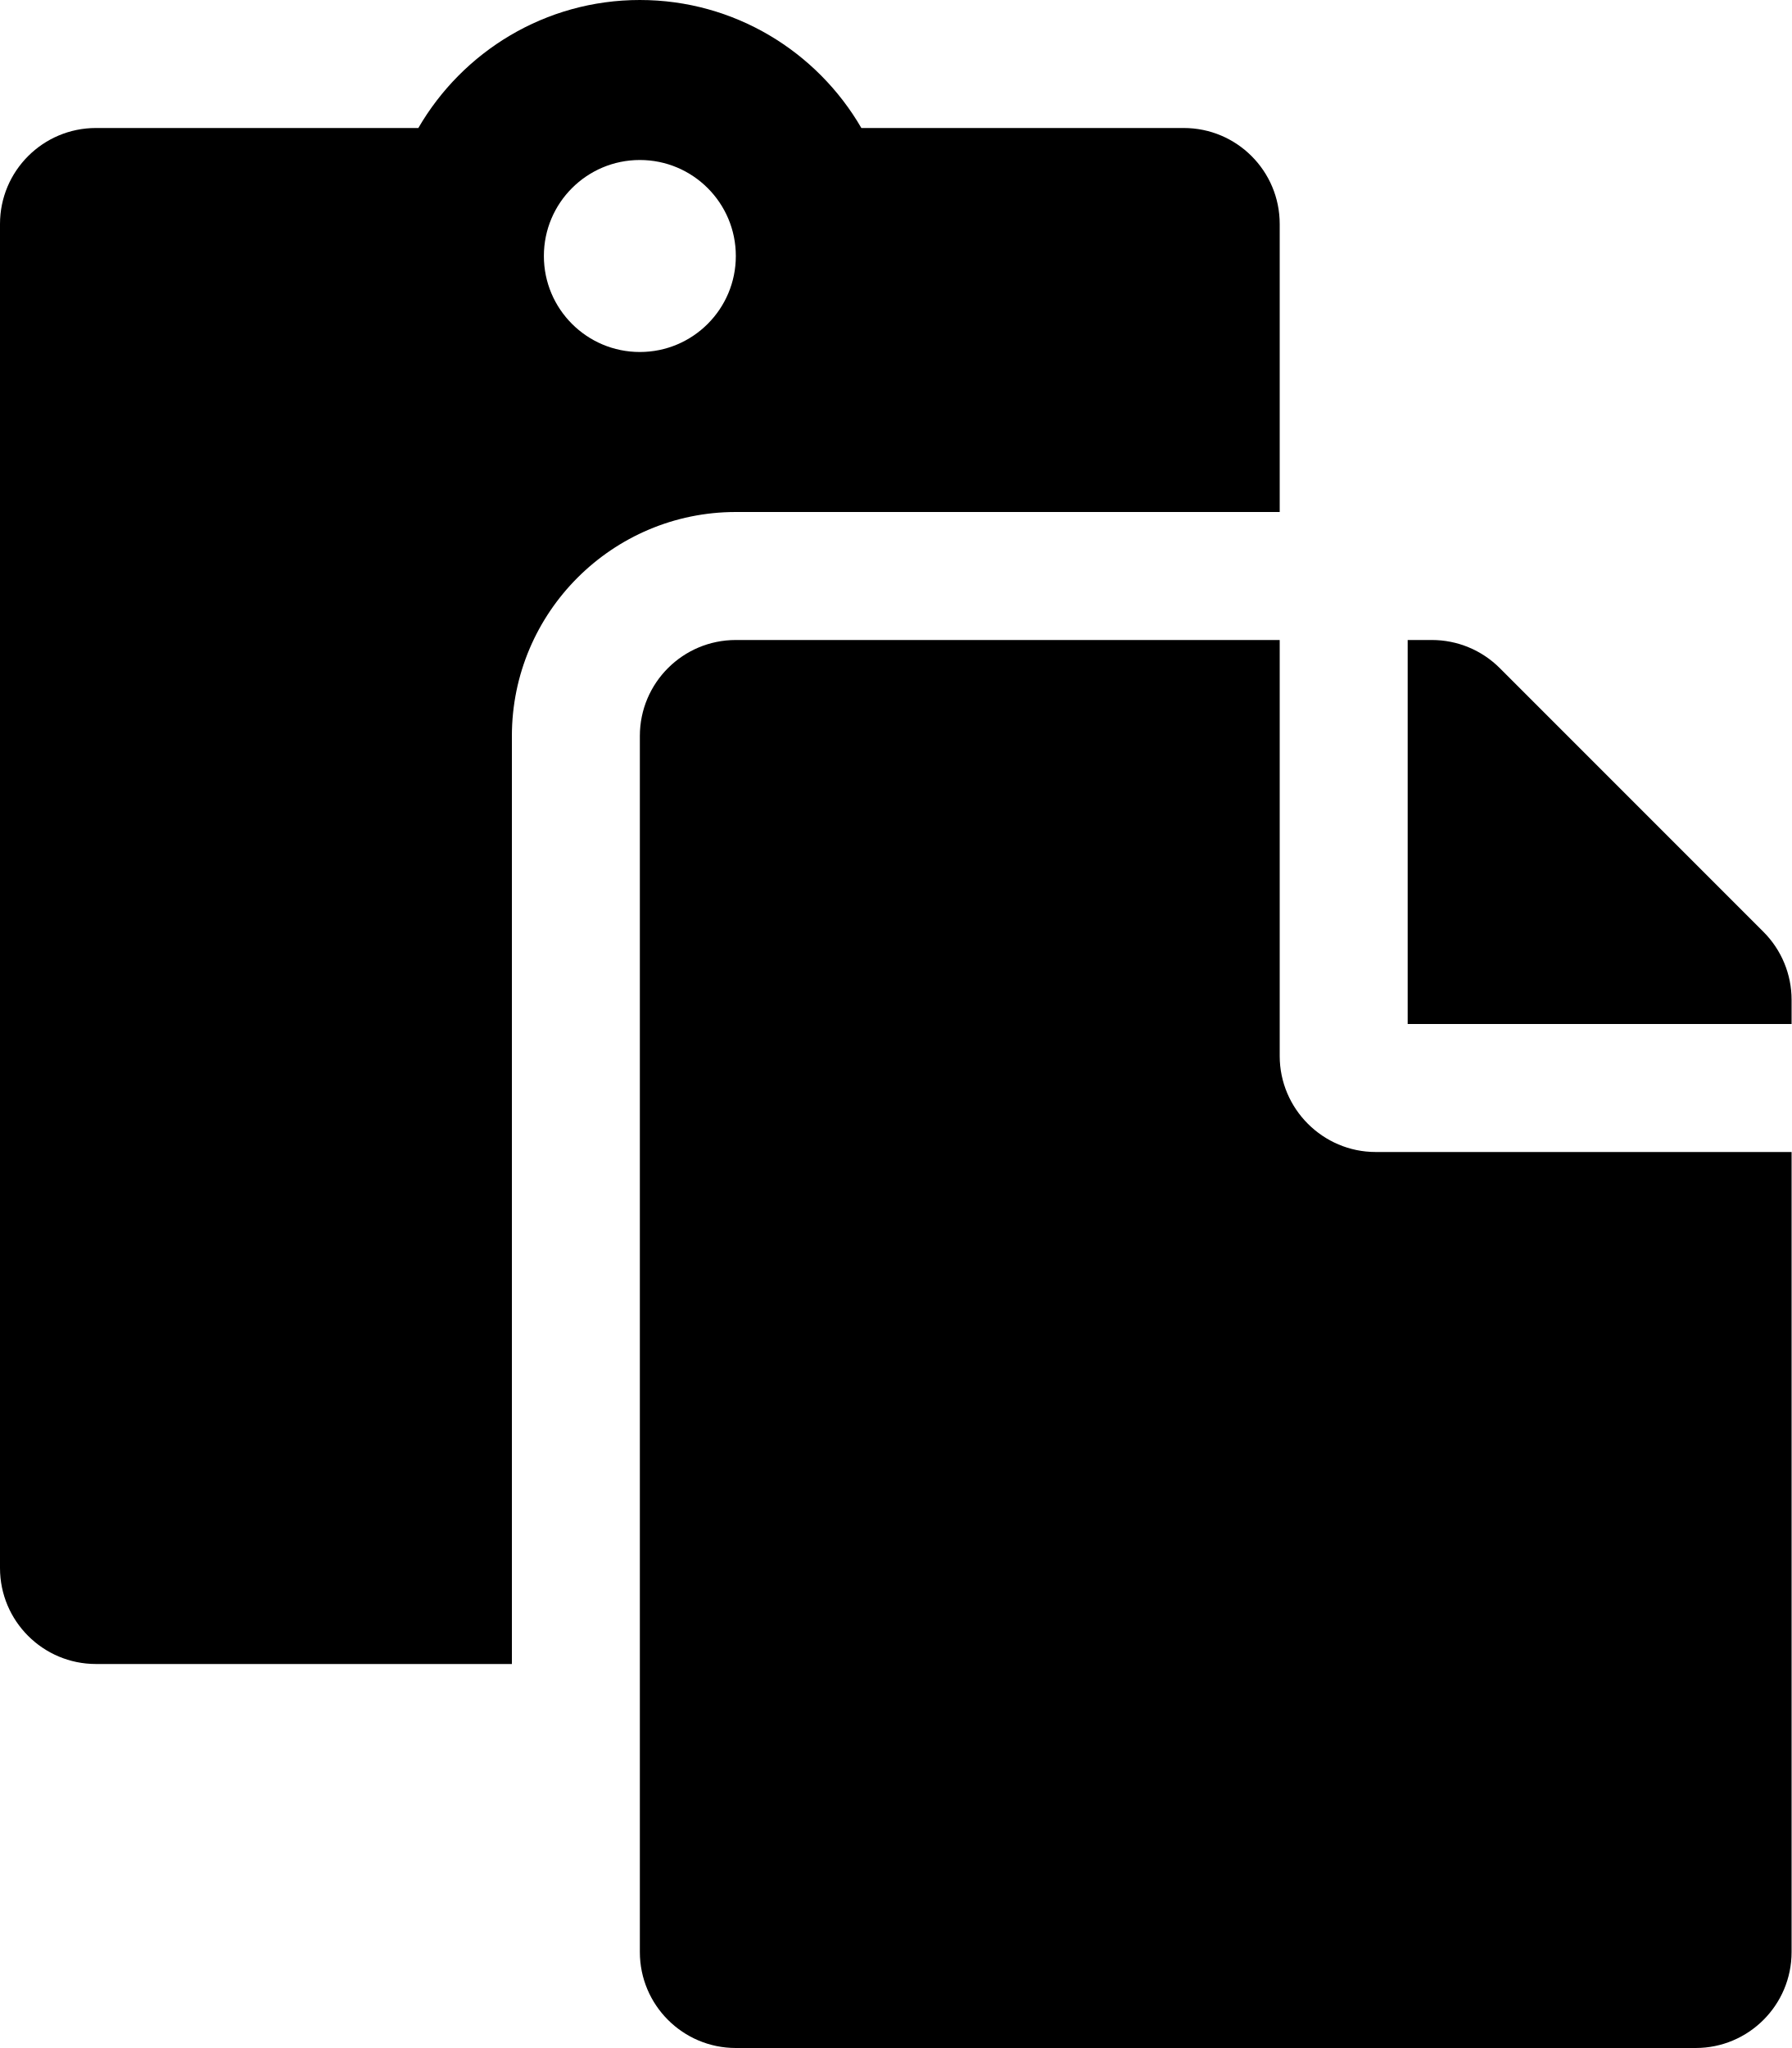
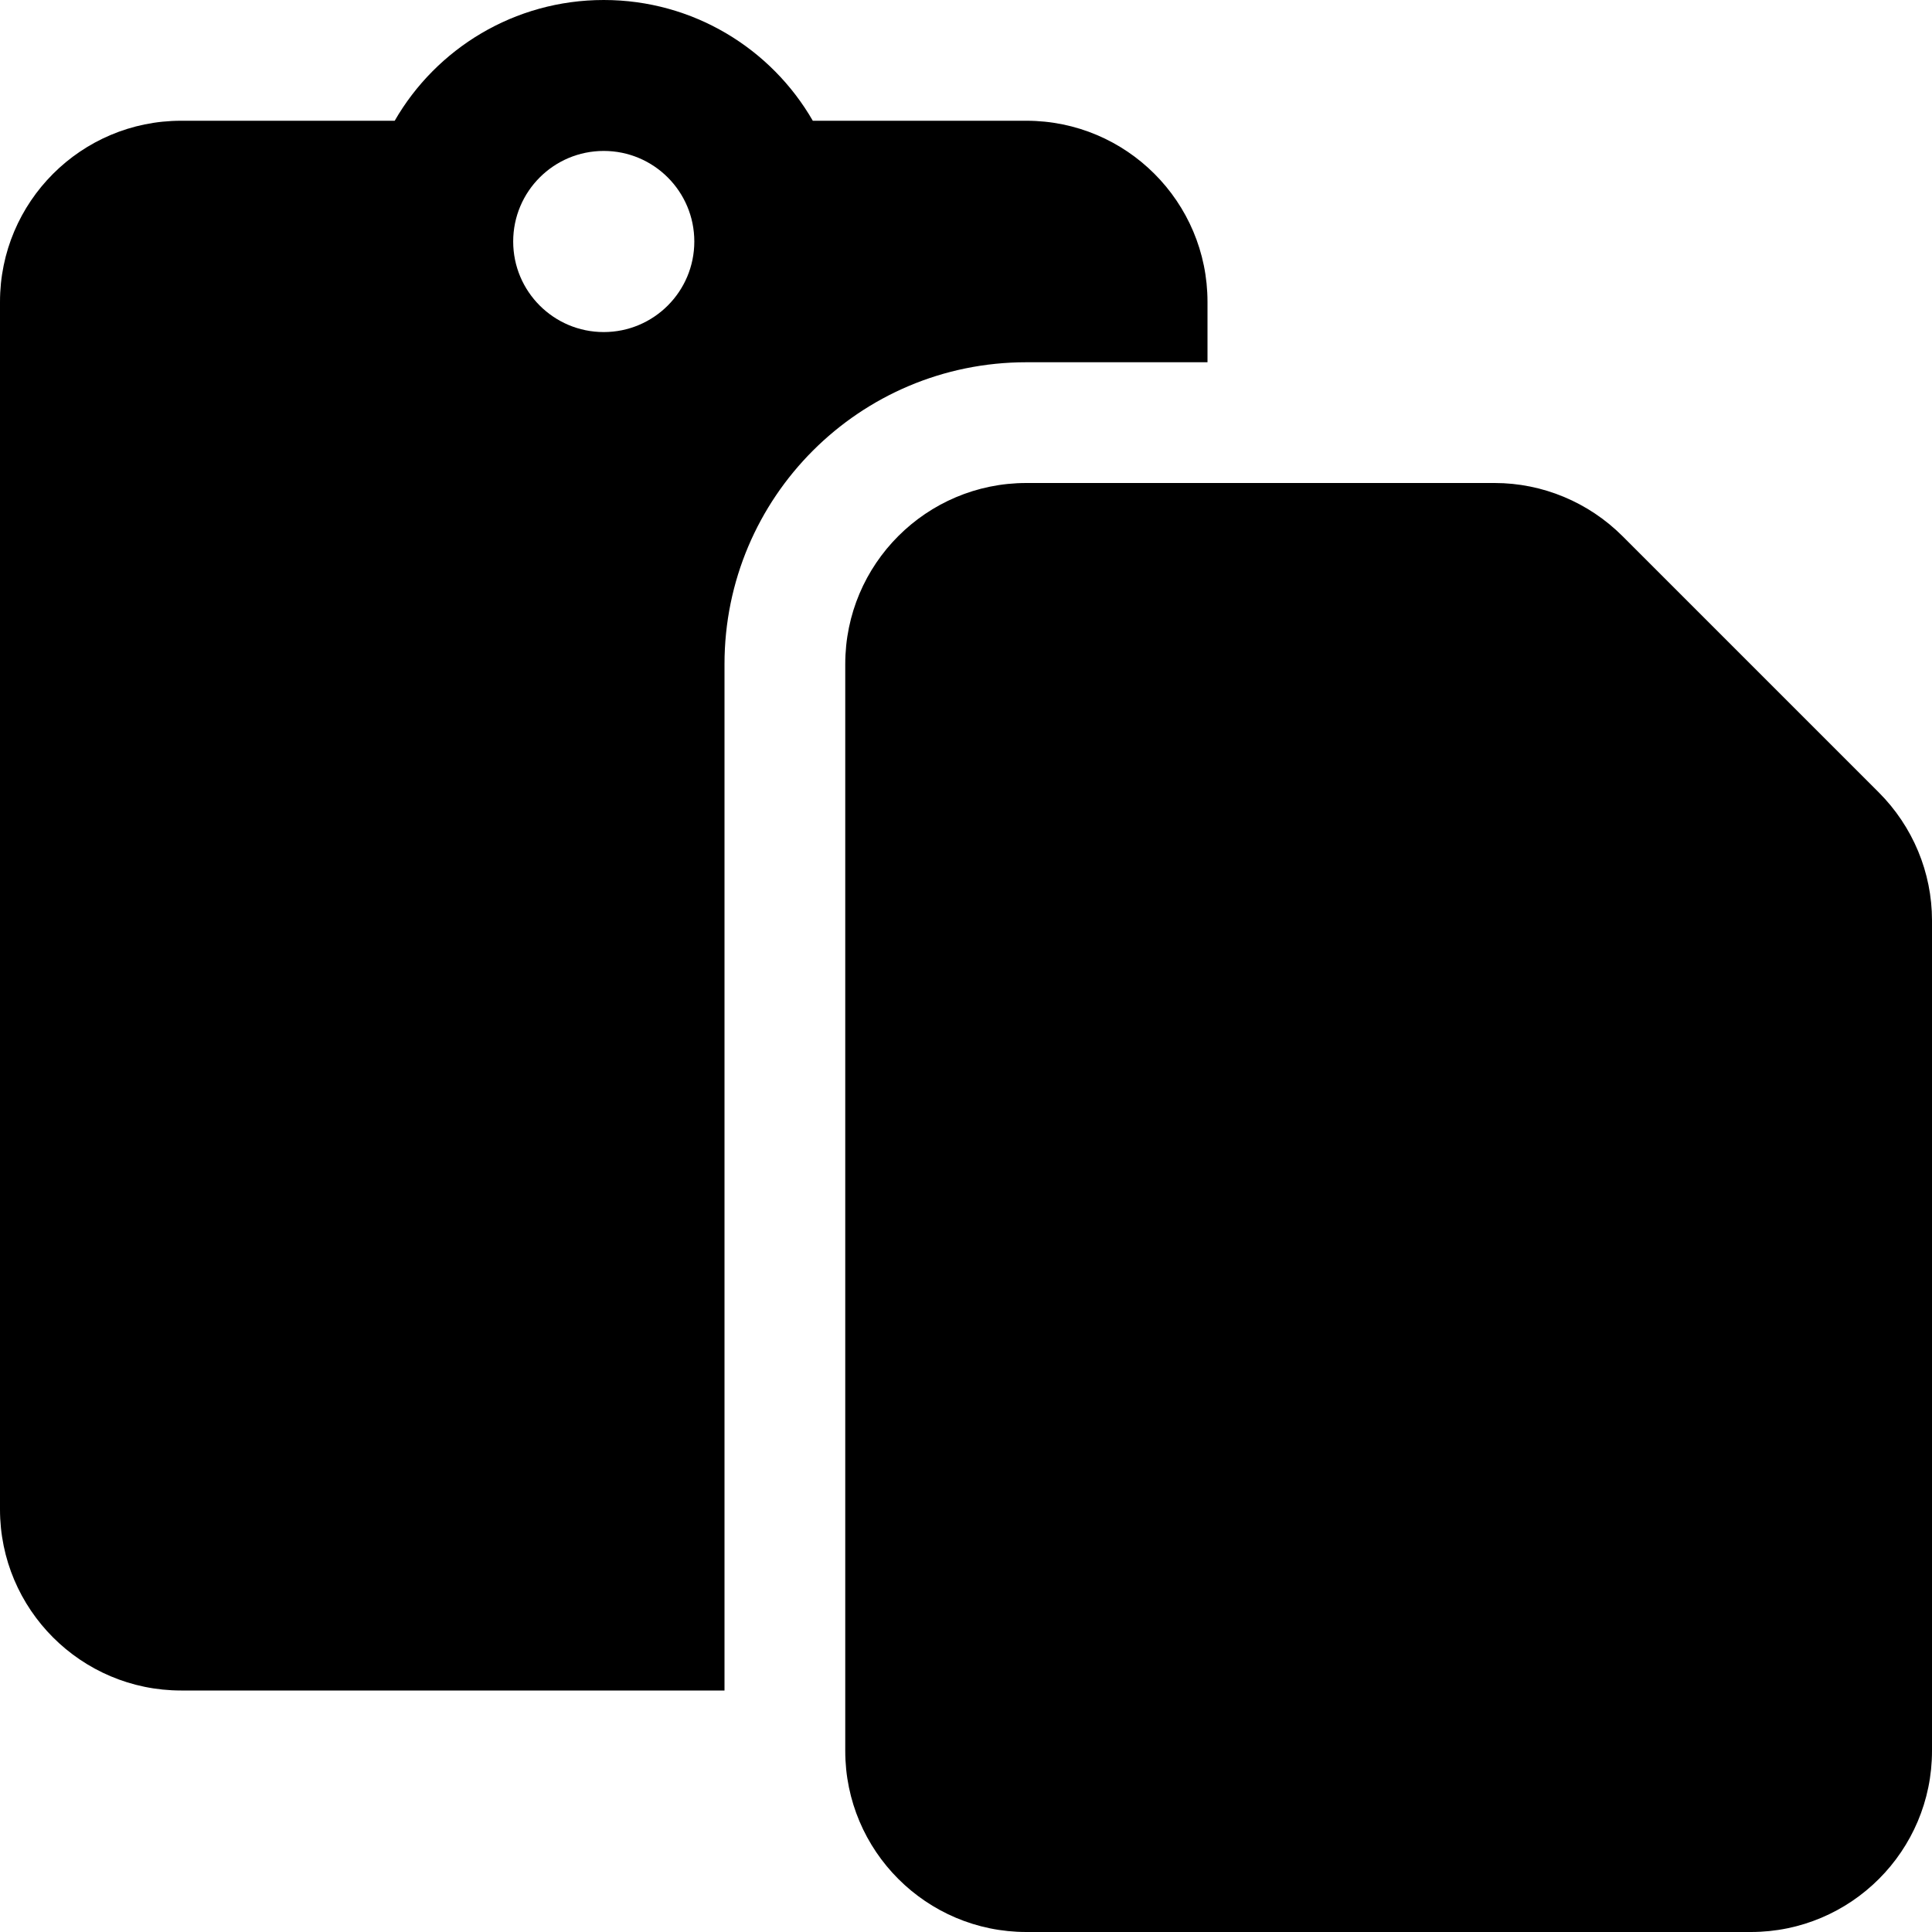
- <svg xmlns="http://www.w3.org/2000/svg" aria-hidden="true" focusable="false" data-prefix="fas" data-icon="paste" class="svg-inline--fa fa-paste fa-w-14" role="img" viewBox="0 0 448 512">
-   <path fill="currentColor" d="M128 184c0-30.879 25.122-56 56-56h136V56c0-13.255-10.745-24-24-24h-80.61C204.306 12.89 183.637 0 160 0s-44.306 12.89-55.39 32H24C10.745 32 0 42.745 0 56v336c0 13.255 10.745 24 24 24h104V184zm32-144c13.255 0 24 10.745 24 24s-10.745 24-24 24-24-10.745-24-24 10.745-24 24-24zm184 248h104v200c0 13.255-10.745 24-24 24H184c-13.255 0-24-10.745-24-24V184c0-13.255 10.745-24 24-24h136v104c0 13.2 10.8 24 24 24zm104-38.059V256h-96v-96h6.059a24 24 0 0 1 16.97 7.029l65.941 65.941a24.002 24.002 0 0 1 7.03 16.971z" />
+ <svg xmlns="http://www.w3.org/2000/svg" viewBox="0 0 512 512">
+   <path d="M160 0c-23.7 0-44.4 12.9-55.4 32H48C21.5 32 0 53.5 0 80V400c0 26.5 21.5 48 48 48H192V176c0-44.2 35.8-80 80-80h48V80c0-26.5-21.5-48-48-48H215.4C204.4 12.9 183.7 0 160 0zM272 128c-26.5 0-48 21.5-48 48V448v16c0 26.5 21.5 48 48 48H464c26.5 0 48-21.5 48-48V243.9c0-12.7-5.1-24.9-14.1-33.9l-67.9-67.9c-9-9-21.2-14.1-33.9-14.1H320 272zM160 40a24 24 0 1 1 0 48 24 24 0 1 1 0-48z" />
</svg>
